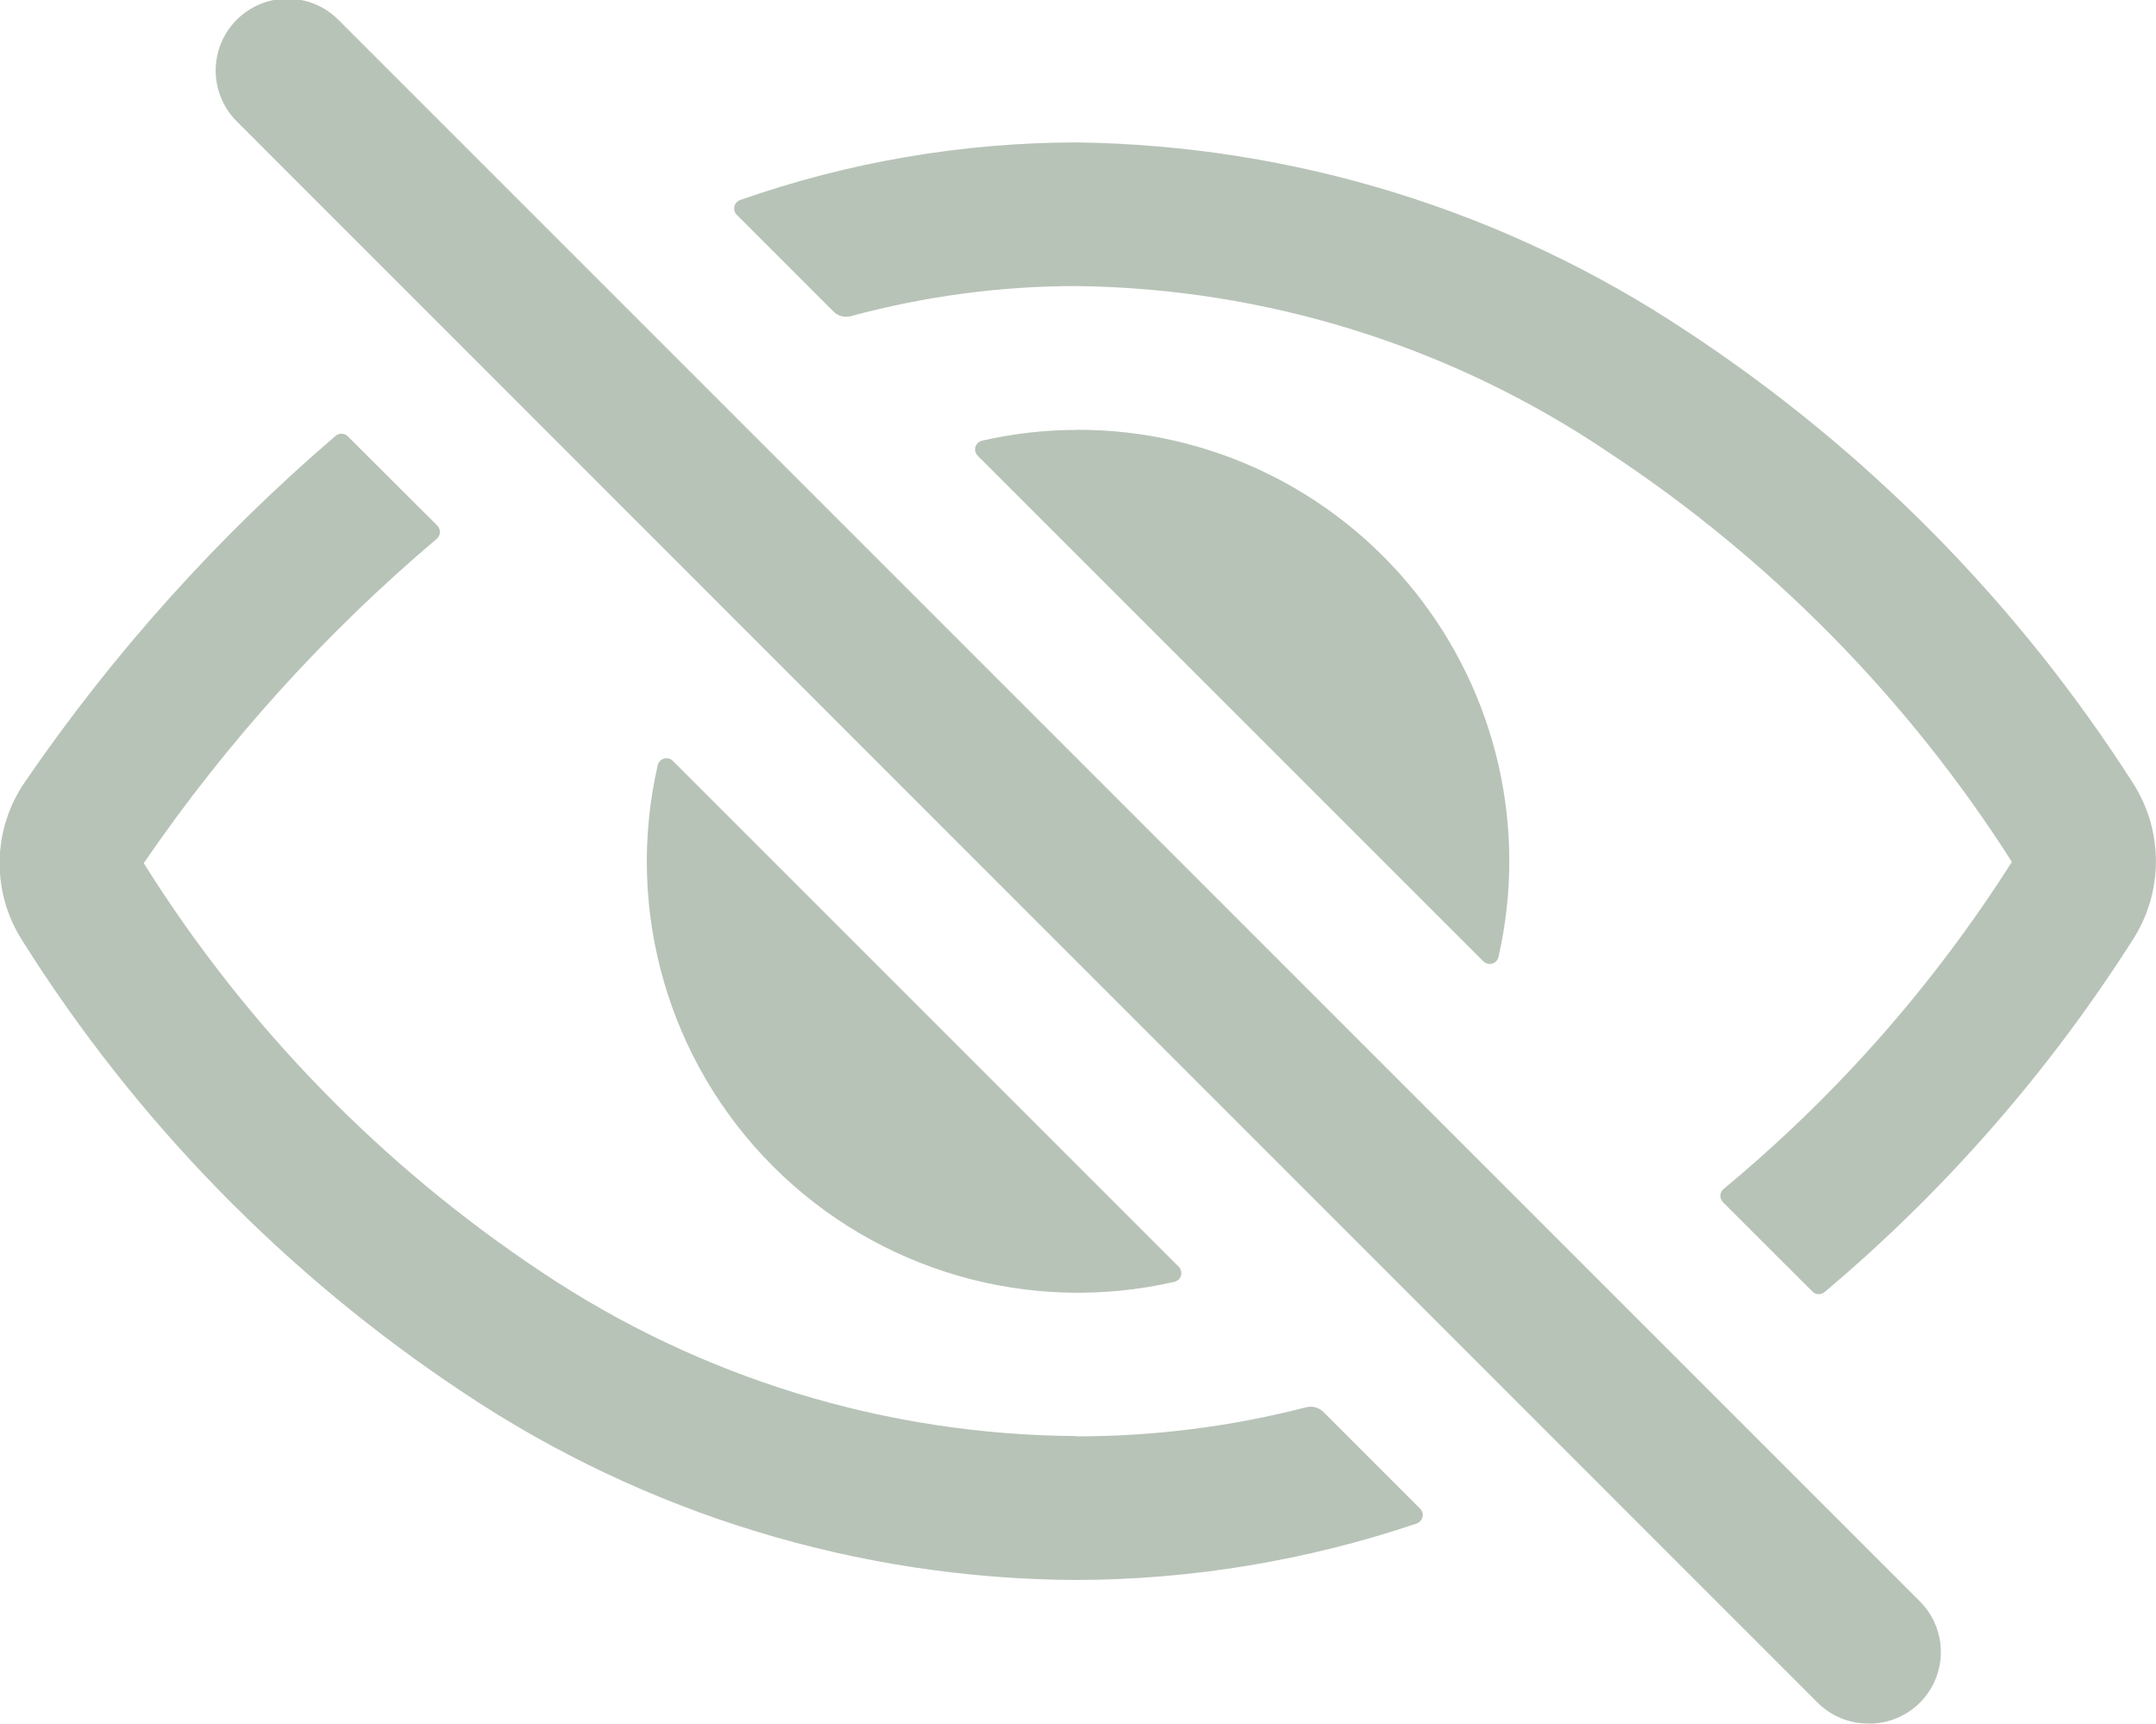
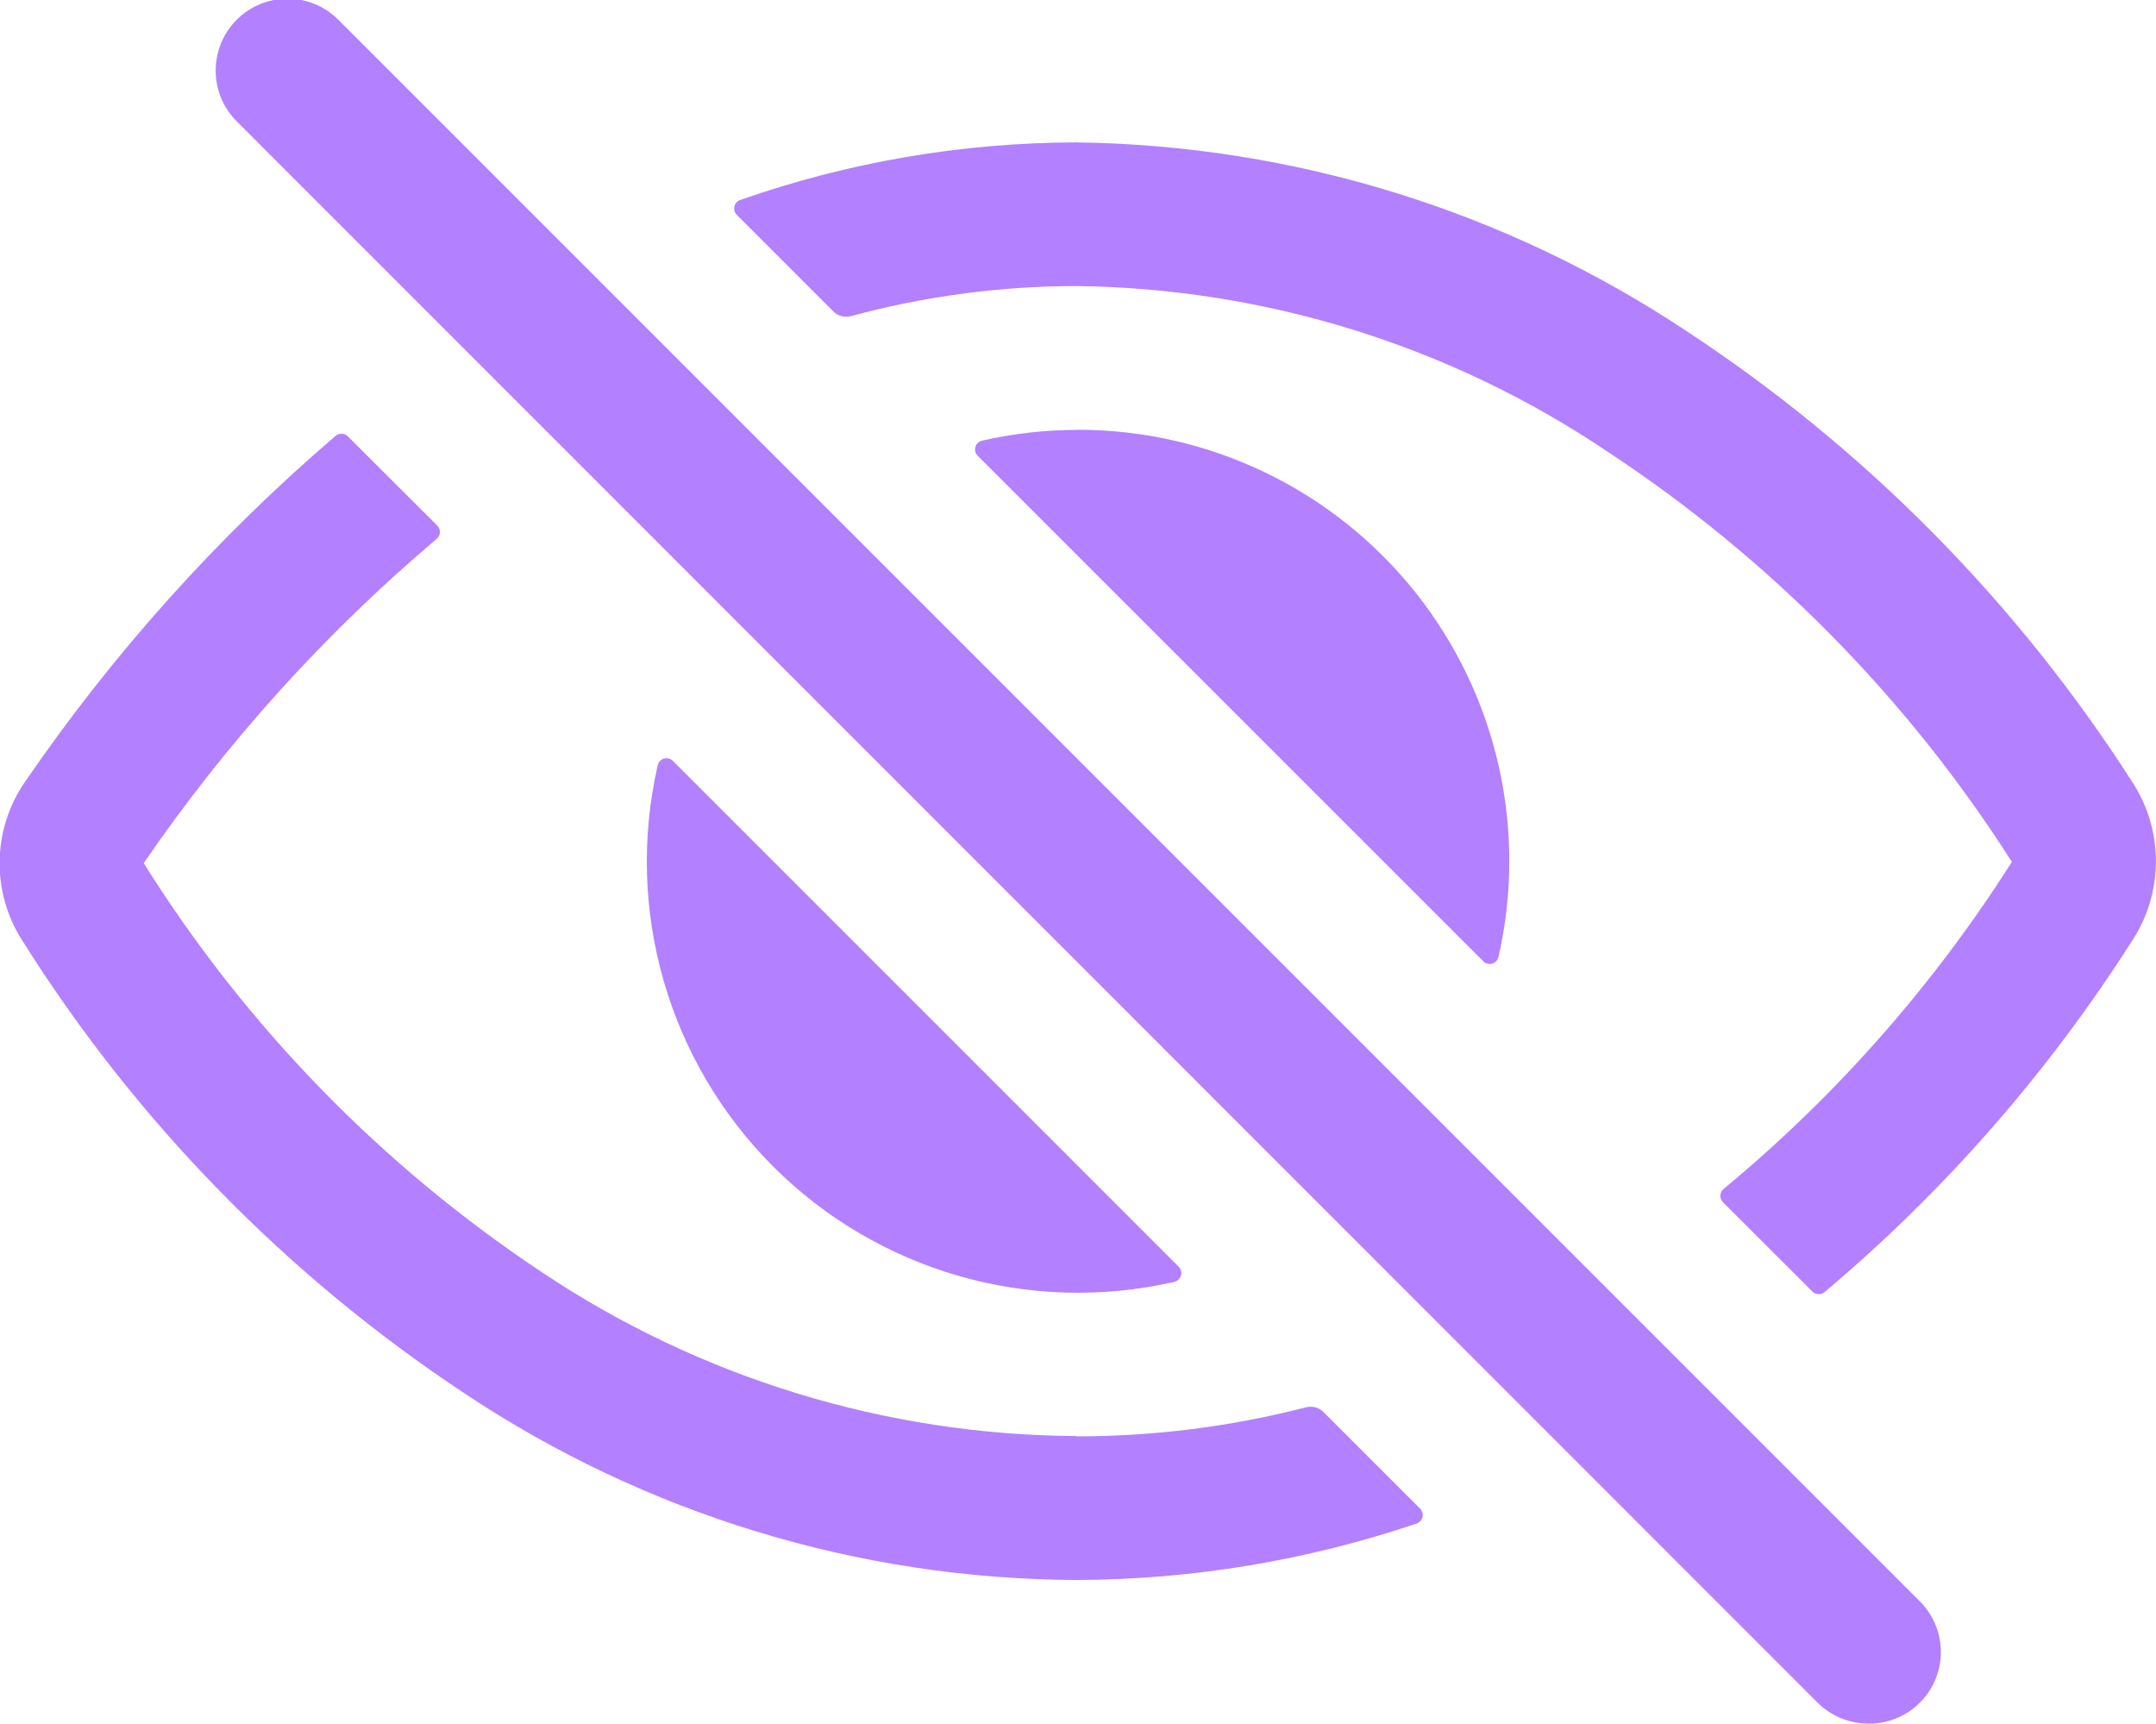
<svg xmlns="http://www.w3.org/2000/svg" width="21.075" height="16.847">
-   <g opacity=".498" fill="#708670">
+   <g opacity=".498" fill="#6600ff">
    <path d="M18.265 16.847a.7.7 0 01-.5-.206L2.314 1.186a.702.702 0 01.993-.993l15.455 15.455a.7.7 0 01-.5 1.2zM10.52 14.037a9.5 9.5 0 01-5.221-1.6 13.234 13.234 0 01-3.894-4 15.975 15.975 0 012.864-3.17.088.088 0 00.006-.129L3.4 4.265a.088.088 0 00-.119-.005A17.411 17.411 0 00.248 7.637a1.4 1.4 0 00-.028 1.56 14.67 14.67 0 004.315 4.419 10.876 10.876 0 005.985 1.828 10.5 10.5 0 003.328-.552.088.088 0 00.034-.145l-.947-.947a.176.176 0 00-.168-.044 8.993 8.993 0 01-2.246.284zM20.849 7.653a14.881 14.881 0 00-4.359-4.414 11.03 11.03 0 00-5.967-1.847 9.982 9.982 0 00-3.288.563.088.088 0 00-.033.145l.946.946a.176.176 0 00.17.044 8.467 8.467 0 012.2-.294 9.5 9.5 0 015.205 1.625 13.467 13.467 0 013.941 4 .006.006 0 010 .007 13.643 13.643 0 01-2.815 3.193.088.088 0 00-.007.13l.874.873a.088.088 0 00.119.006 15.081 15.081 0 003.014-3.446 1.414 1.414 0 000-1.531z" />
    <path d="M10.539 4.202a4.211 4.211 0 00-.938.105.088.088 0 00-.044.148L14.5 9.397a.088.088 0 00.148-.044 4.215 4.215 0 00-4.11-5.152zM6.577 7.437a.088.088 0 00-.148.044 4.215 4.215 0 005.049 5.049.088.088 0 00.044-.148z" />
  </g>
</svg>
